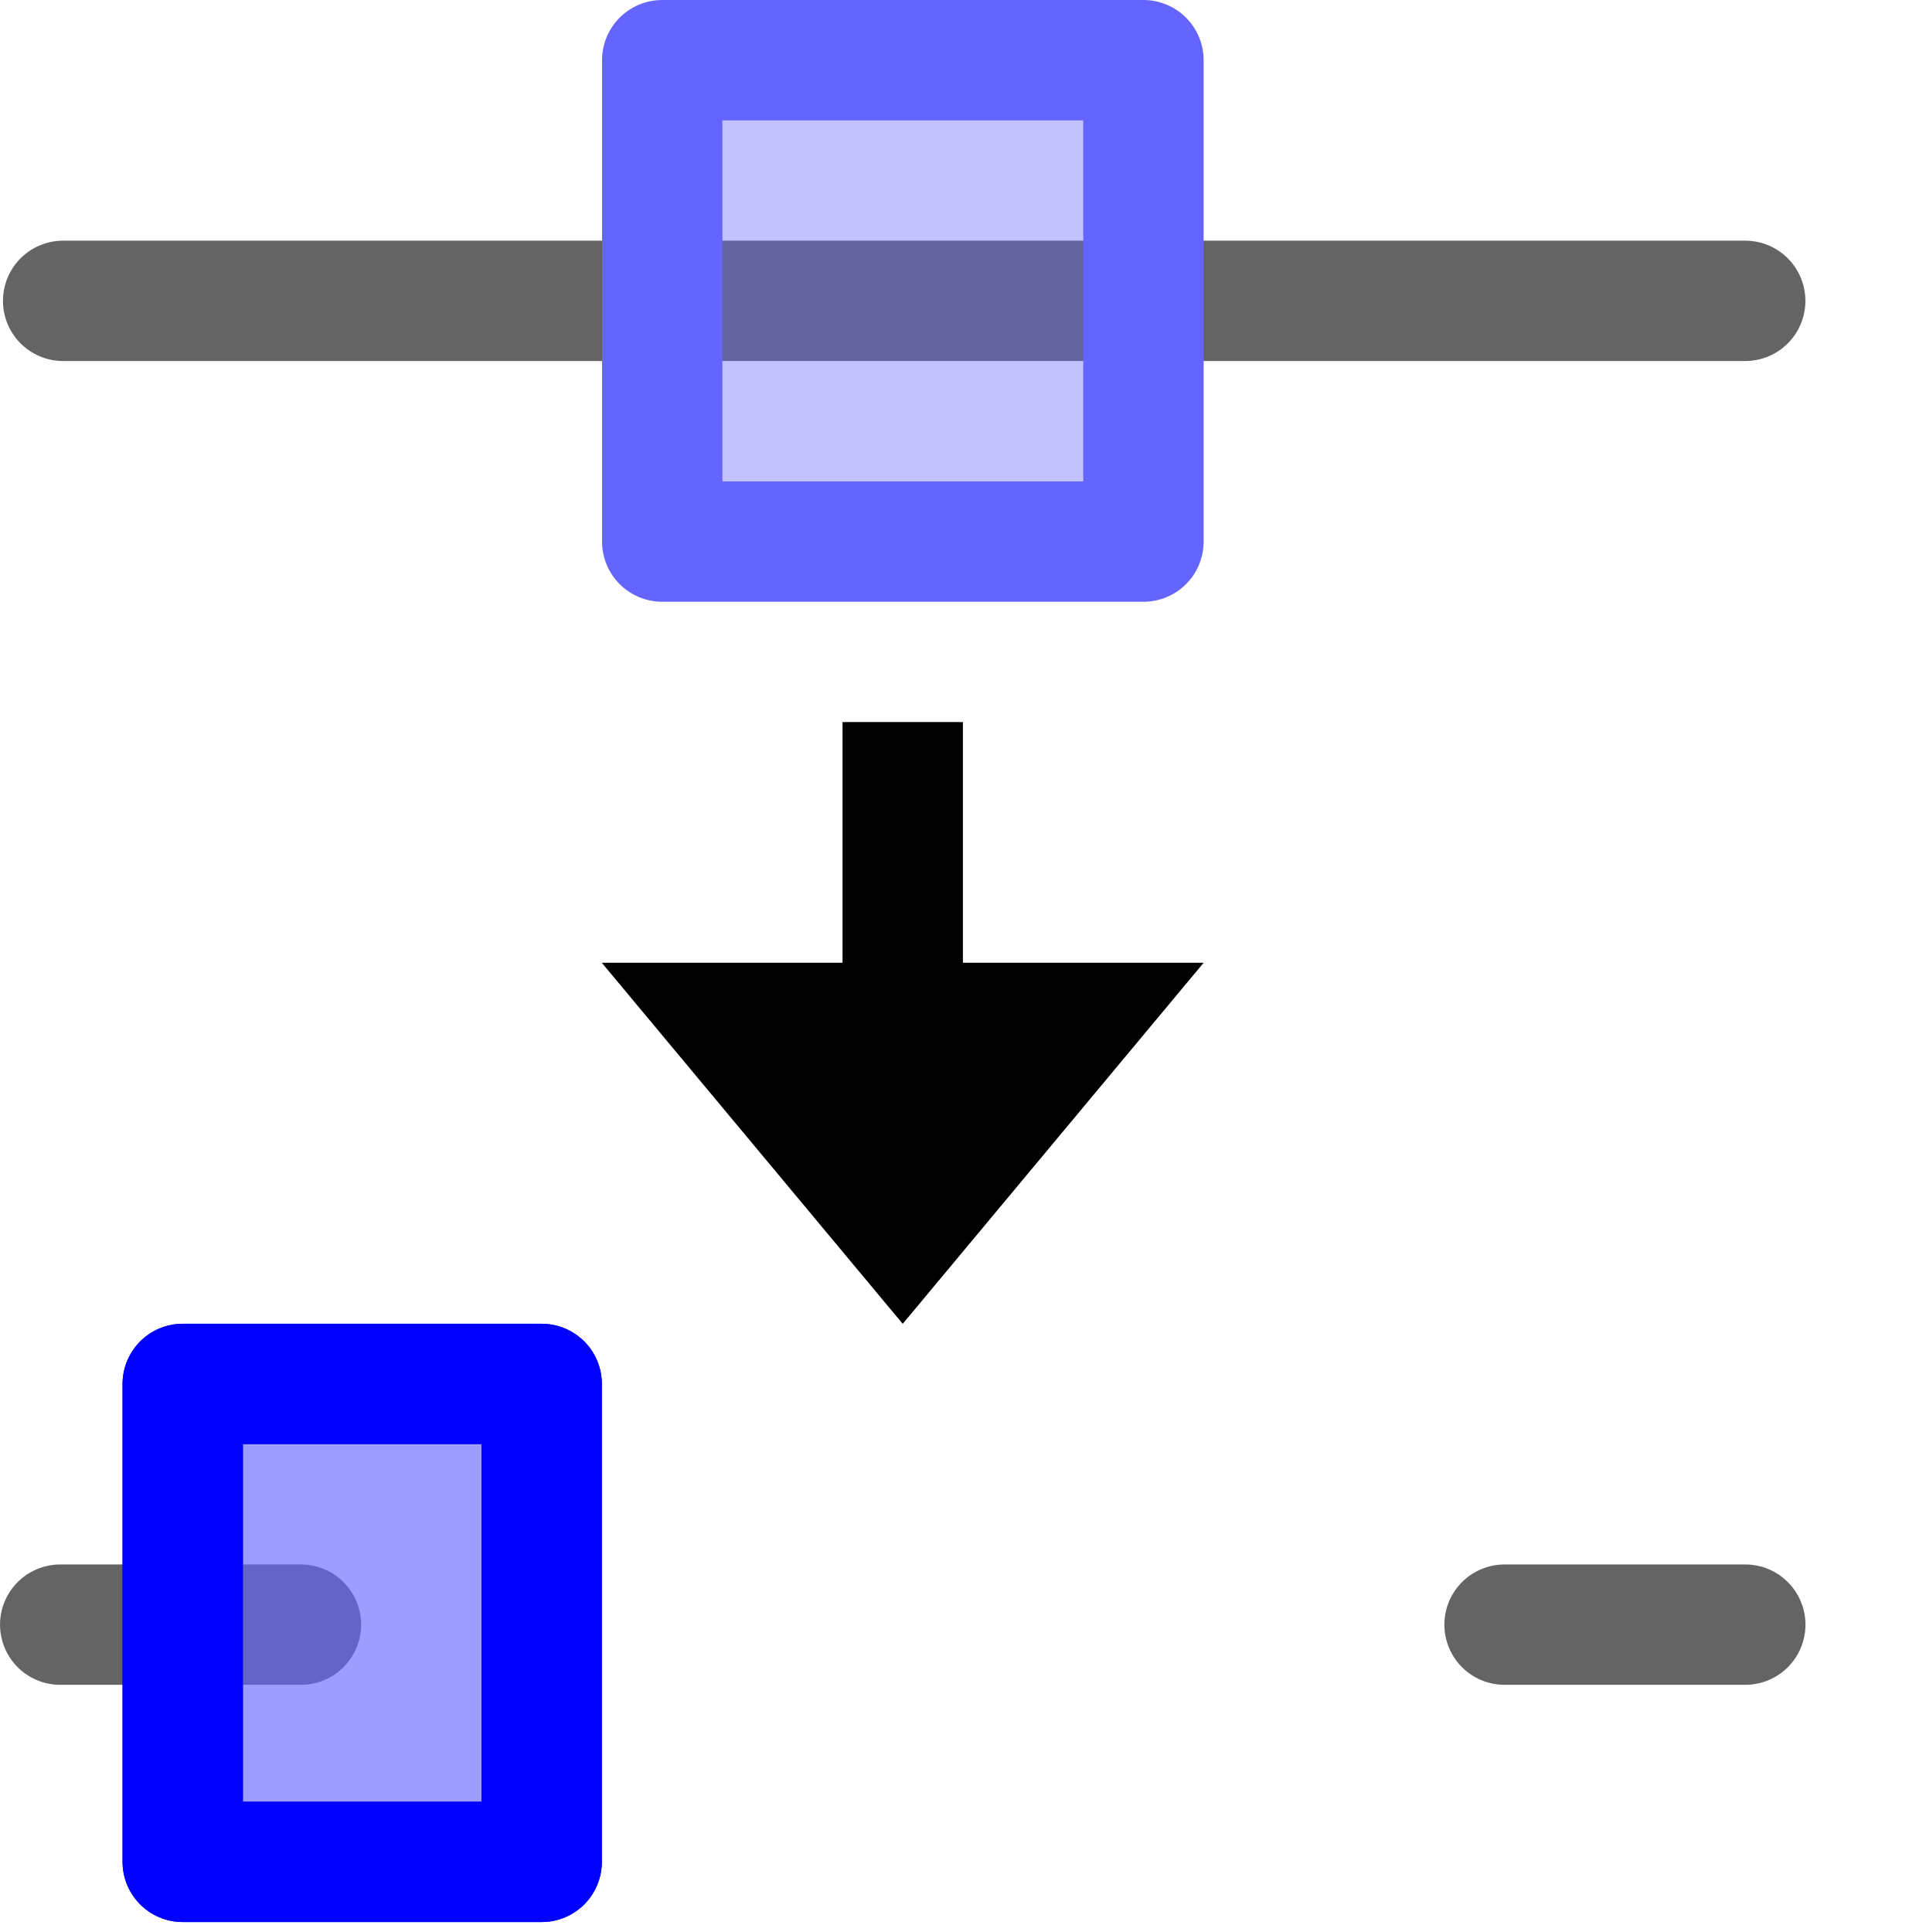
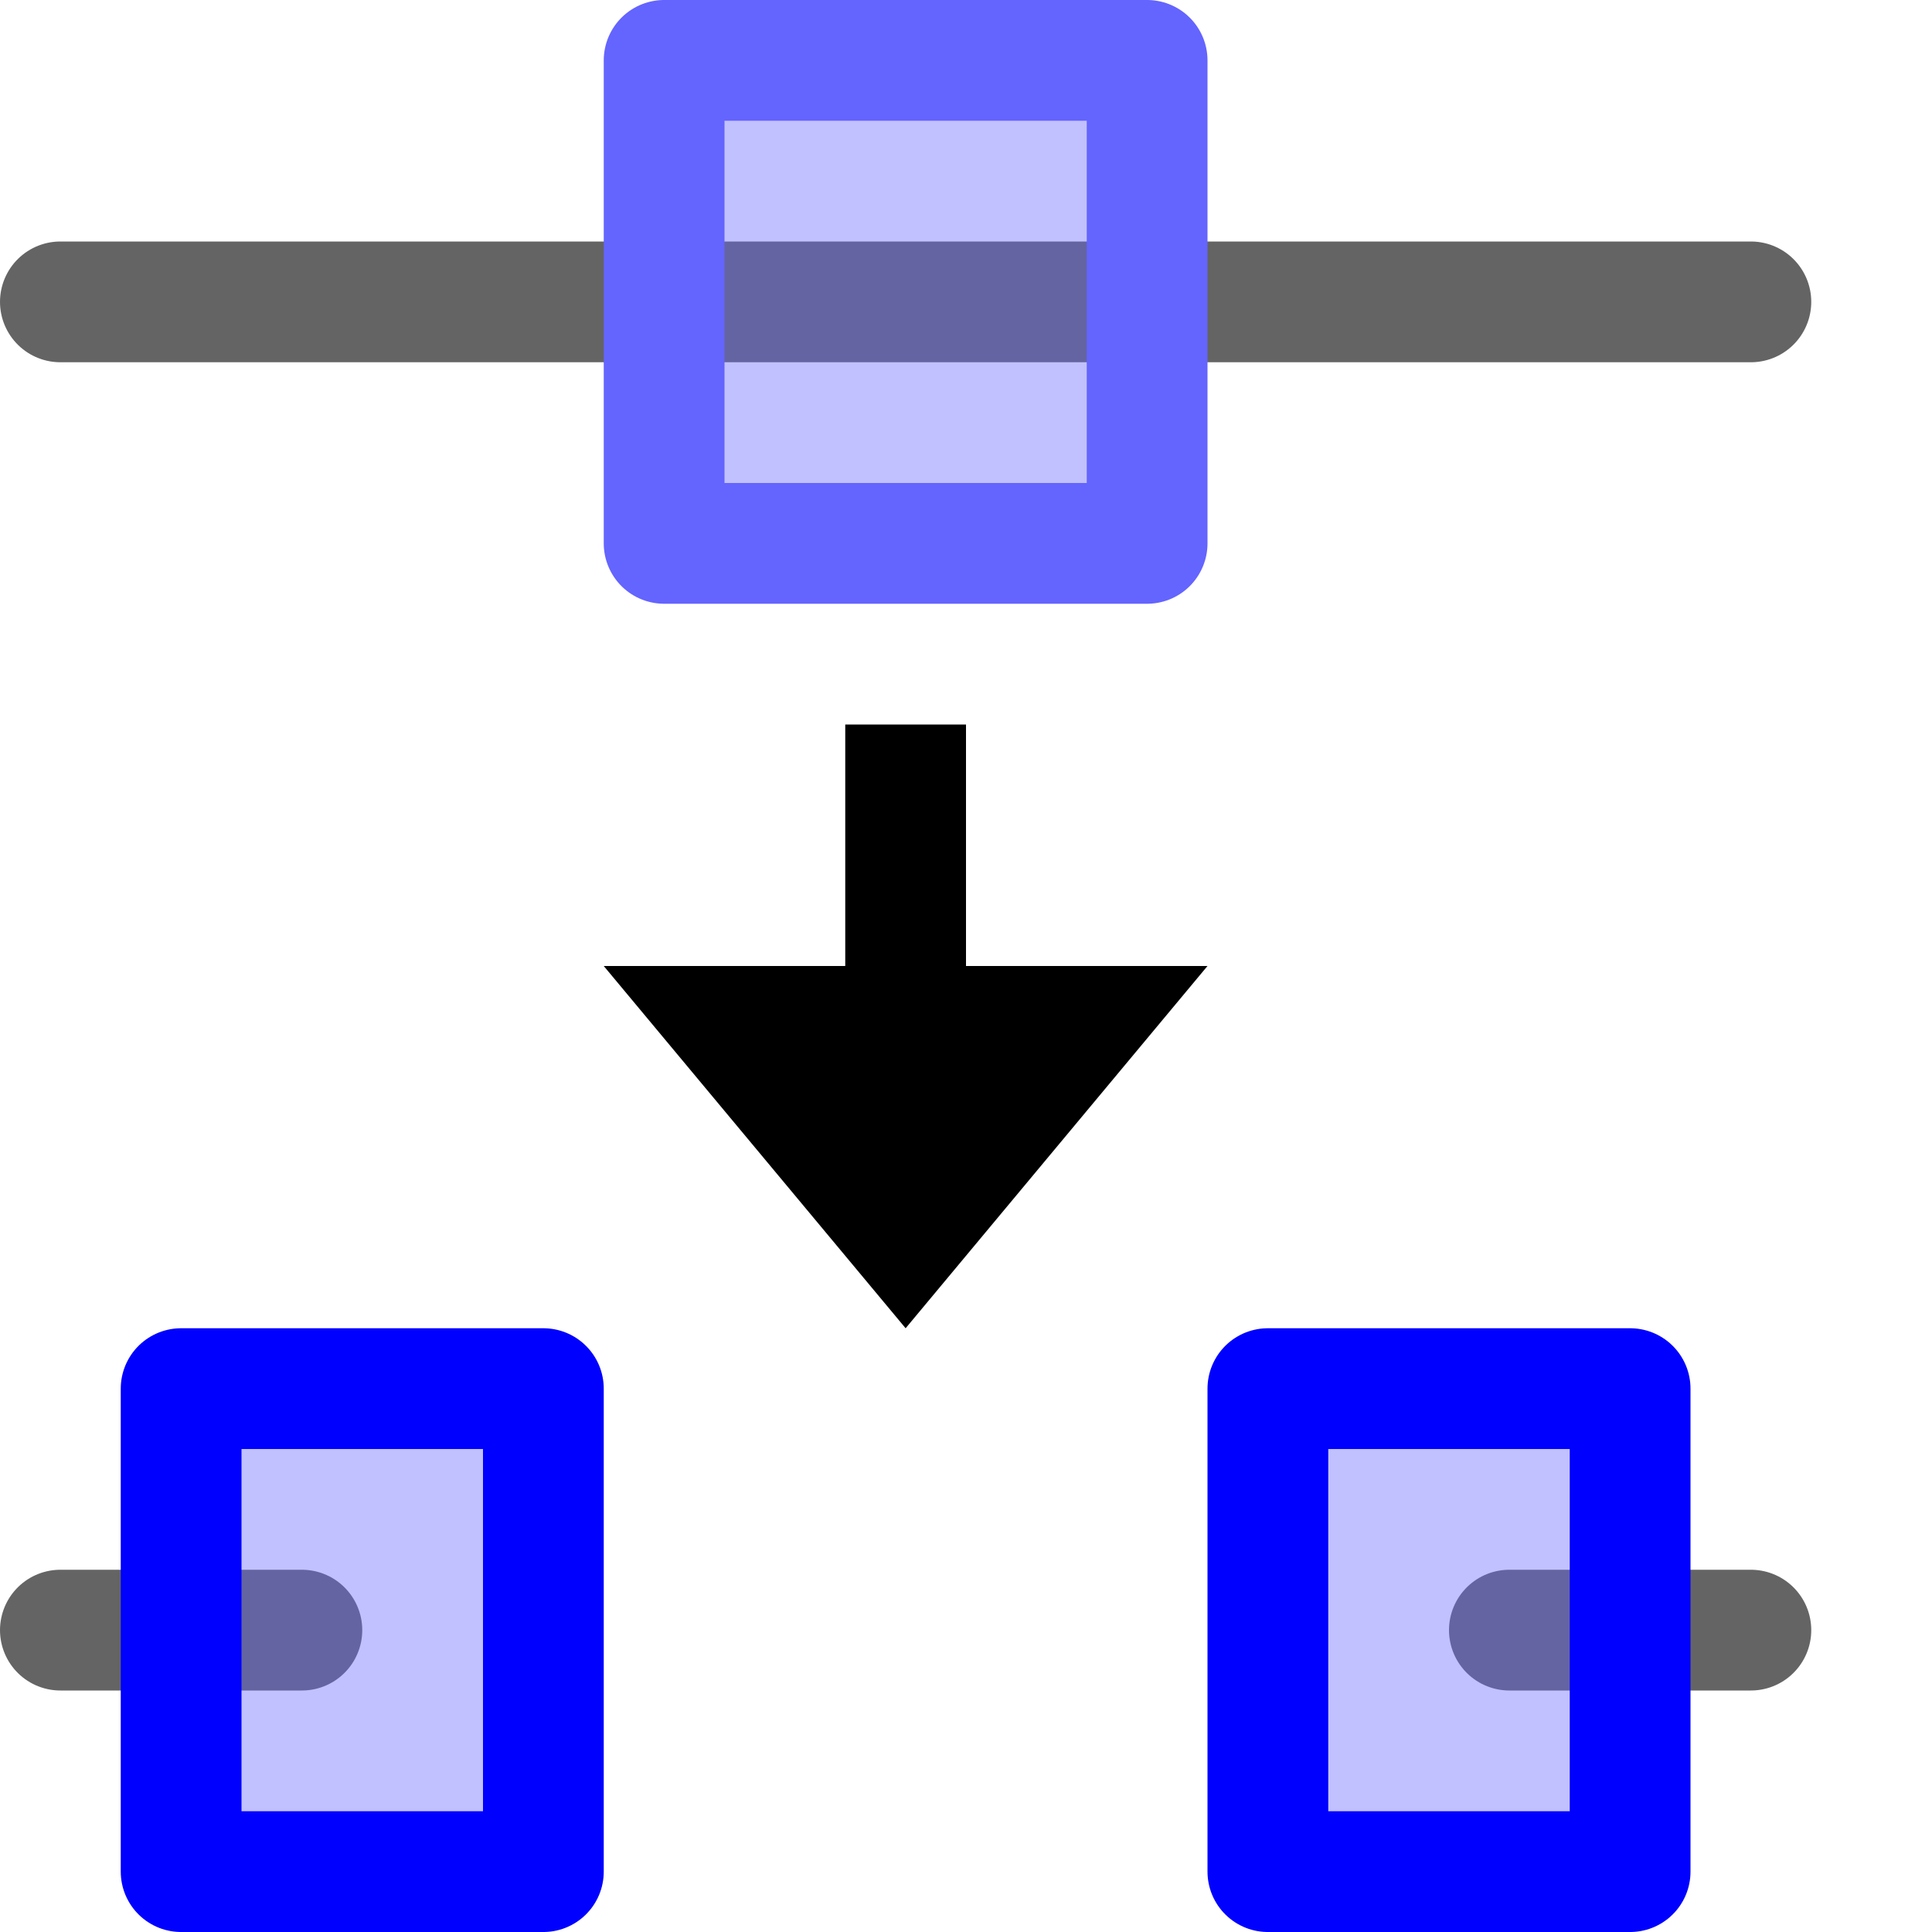
- <svg xmlns="http://www.w3.org/2000/svg" id="svg1" width="16" height="16.053">
-   <defs id="defs3">
- 
-   </defs>
-   <g id="node-break" transform="translate(45,-174.9468)">
-     <path d="M -44.476,177.446 -42.476,177.446" id="use5666" style="fill:none;stroke:#646464;stroke-linecap:round;stroke-linejoin:round;stroke-miterlimit:0" transform="matrix(1,0,0,1,11.9762,11)" />
-     <path d="M -44.476,177.446 -42.476,177.446" id="use5664" style="fill:none;stroke:#646464;stroke-linecap:round;stroke-linejoin:round;stroke-miterlimit:0" transform="matrix(1,0,0,1,-0.0238,11)" />
-     <rect height="16" id="rect10555" style="color:#000000;fill:none" width="16" x="-45" y="175" />
-     <path d="M -44.478,188.5 C -30.503,188.5 -30.503,188.5 -30.503,188.5" id="use5732" style="fill:none;stroke:#646464;stroke-width:1;stroke-linecap:round;stroke-linejoin:round;stroke-miterlimit:0" transform="matrix(1,0,0,1,0.0025879,-11.0535)" />
-     <rect height="3.971" id="use5737" style="color:#000000;fill:#6464ff;fill-opacity:0.392;fill-rule:evenodd;stroke:#0000ff;stroke-width:1;stroke-linecap:round;stroke-linejoin:round;stroke-miterlimit:0" transform="matrix(1,0,0,1,-0.0237986,-2.327919e-06)" width="2.982" x="-43.458" y="186.446" />
-     <rect height="3.971" id="use5740" style="color:#000000;fill:#6464ff;fill-opacity:0.392;fill-rule:evenodd;stroke:#0000ff;stroke-width:1;stroke-linecap:round;stroke-linejoin:round;stroke-miterlimit:0" transform="matrix(1,0,0,1,-0.0237986,-2.327919e-06)" width="2.982" x="-43.458" y="186.446" />
-     <path d="M -38,180 -37,180 -37,182 -35,182 -37.5,185 -40,182 -38,182 -38,180 Z" id="use5754" style="fill:#000000;fill-rule:evenodd" transform="matrix(1,0,0,1,0,0.9465)" />
-     <rect height="4" id="use5793" style="color:#000000;fill:#6464ff;fill-opacity:0.392;fill-rule:evenodd;stroke:#6464ff;stroke-width:1;stroke-linecap:round;stroke-linejoin:round;stroke-miterlimit:0" transform="matrix(1,0,0,1,70.00197,-24.05318)" width="3.998" x="-109.5" y="199.5" />
+ <svg xmlns="http://www.w3.org/2000/svg" width="16" height="16">
+   <g id="node-break">
+     <path d="m 0.5, 2.5 h 14" style="fill:none;stroke:#646464;stroke-linecap:round" />
+     <path d="m 0.5, 13.5 h 2" style="fill:none;stroke:#646464;stroke-linecap:round" />
+     <path d="m 12.5,13.5 h 2" style="fill:none;stroke:#646464;stroke-linecap:round" />
+     <rect x="5.5" y="0.5" width="4" height="4" style="fill:#6464ff;fill-opacity:0.4;stroke:#6464ff;stroke-linejoin:round" />
+     <rect x="1.5" y="11.5" width="3" height="4" style="fill:#6464ff;fill-opacity:0.4;stroke:#0000ff;stroke-linejoin:round" />
+     <rect x="10.5" y="11.5" width="3" height="4" style="fill:#6464ff;fill-opacity:0.4;stroke:#0000ff;stroke-linejoin:round" />
+     <path d="m 7,6 h 1 v 2 h 2 l -2.5,3 -2.5,-3 h 2 z" style="fill:black" />
  </g>
</svg>
